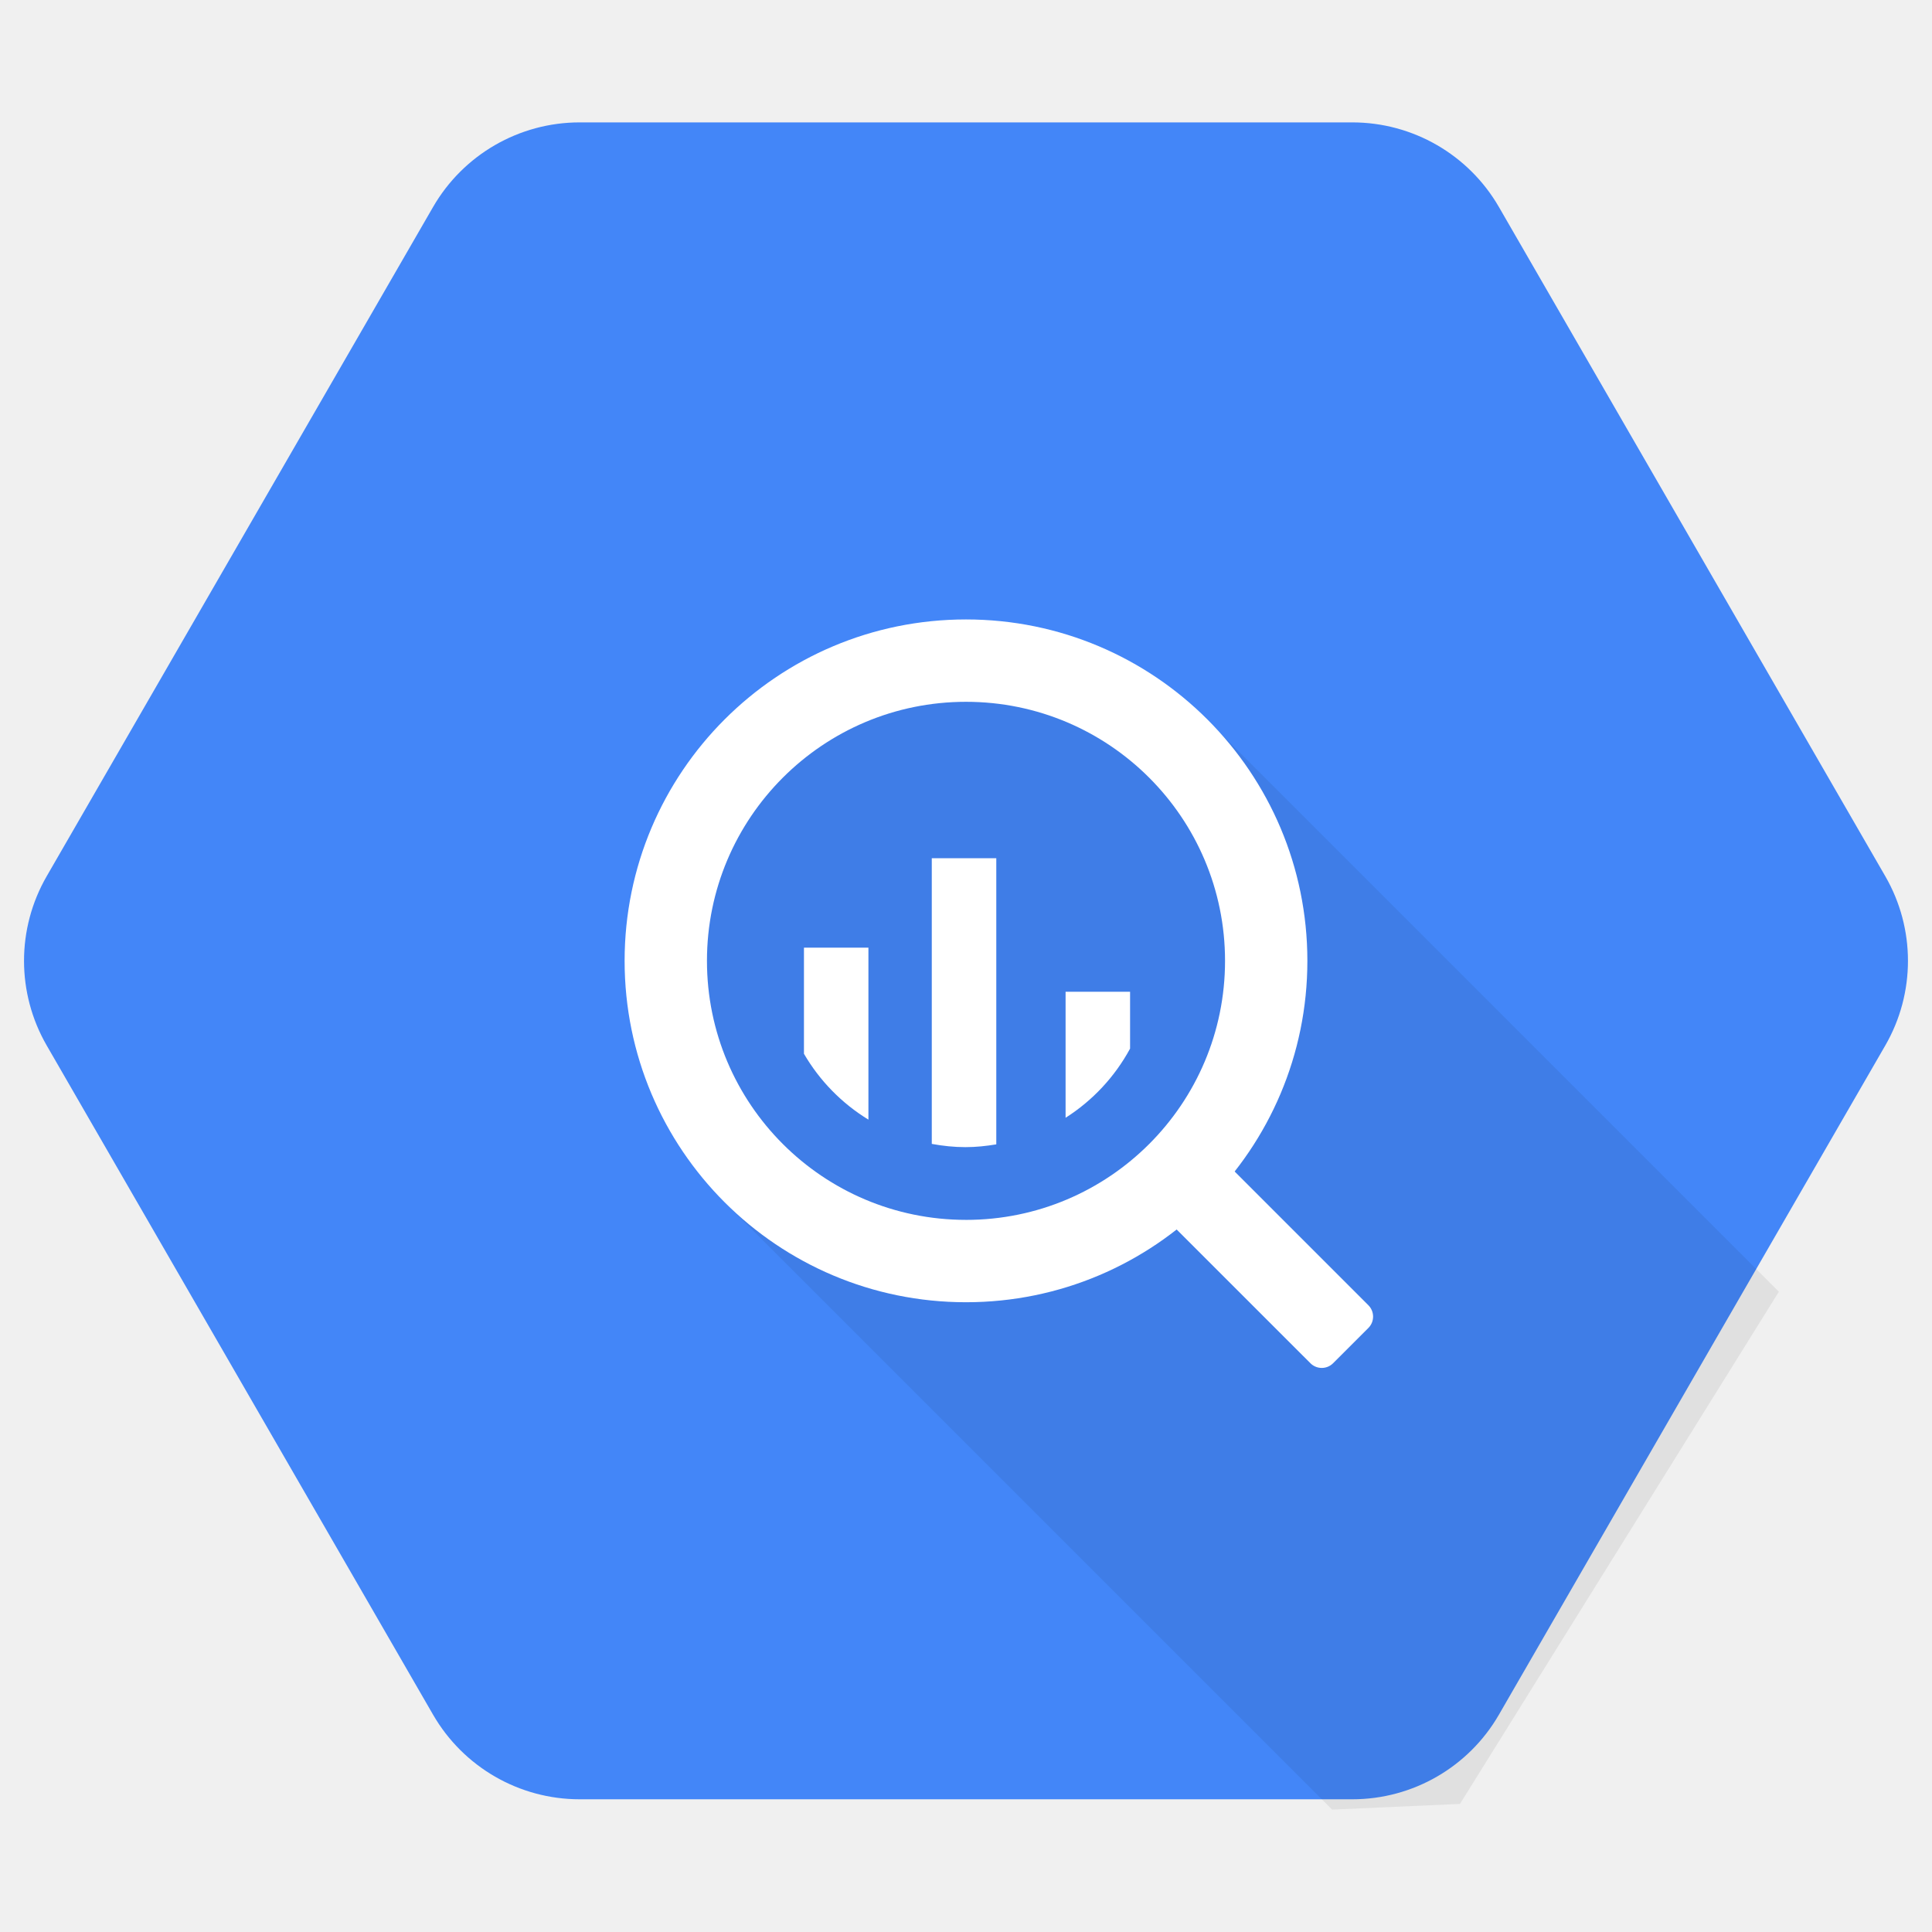
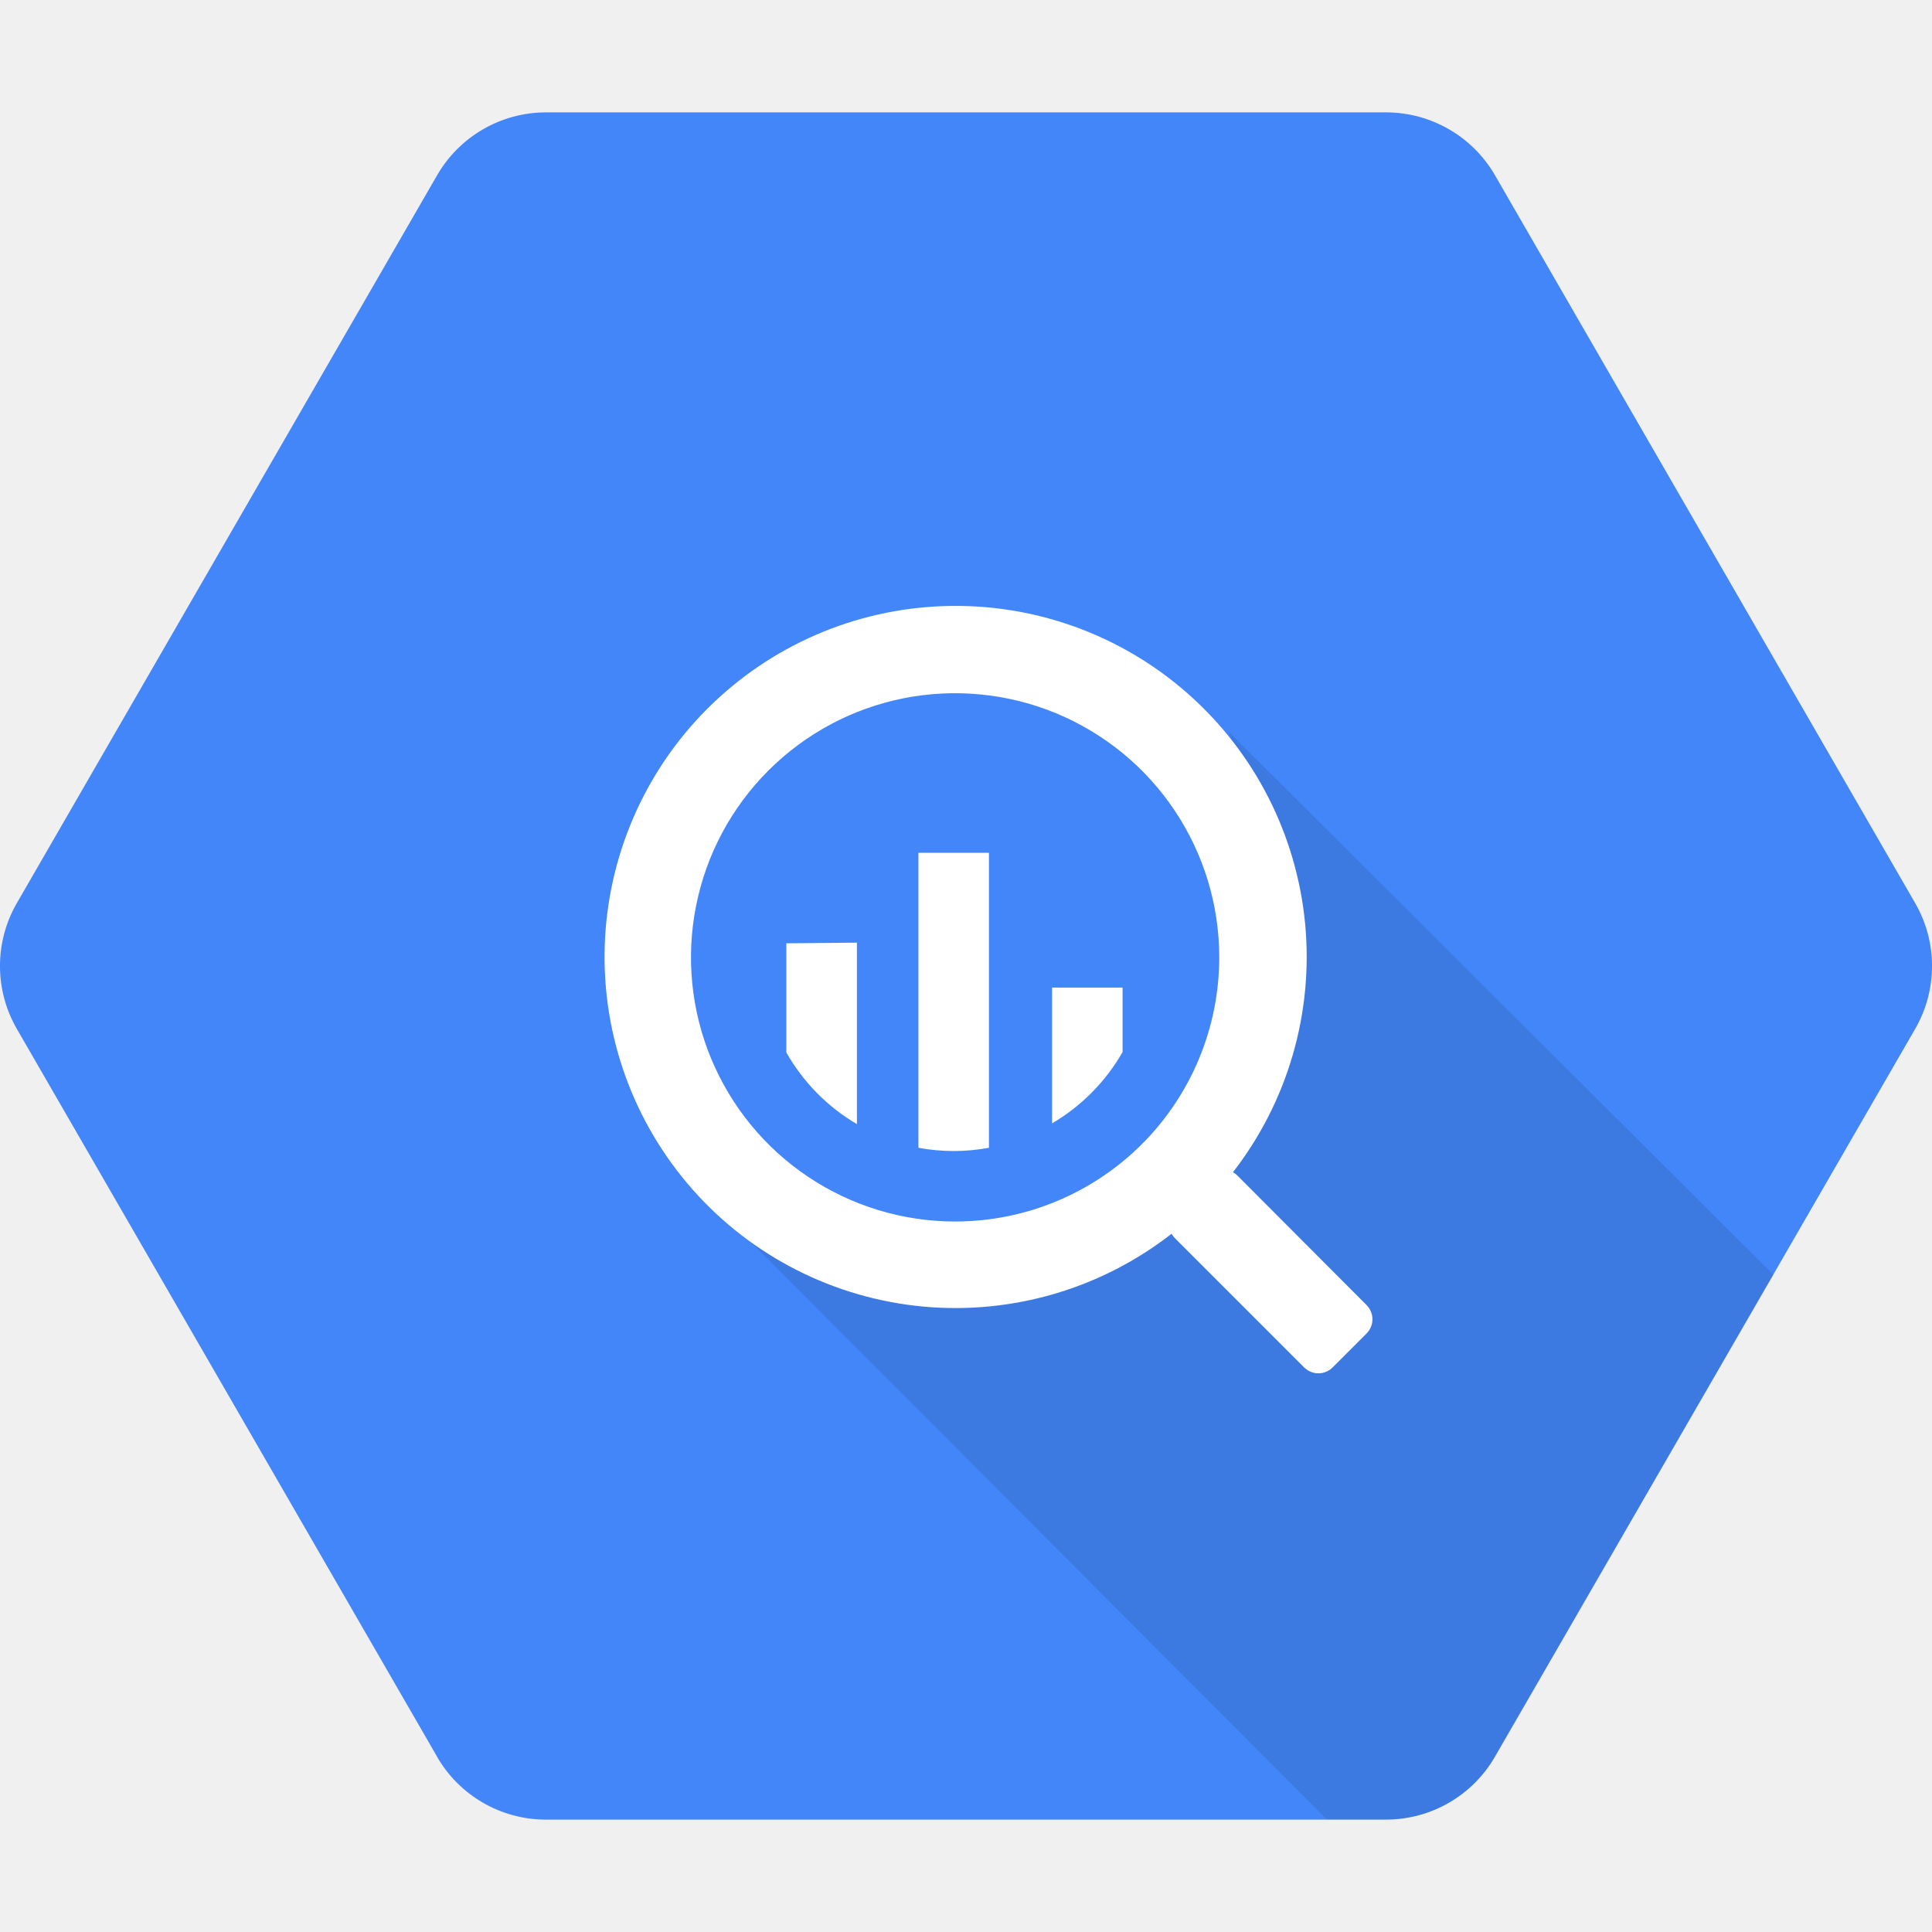
- <svg xmlns="http://www.w3.org/2000/svg" height="2500" width="2500" viewBox="-1.633 7.033 131.266 114.634">
-   <linearGradient id="a" gradientUnits="userSpaceOnUse" x1="64" x2="64" y1="7.034" y2="120.789">
-     <stop offset="0" stop-color="#4387fd" />
-     <stop offset="1" stop-color="#4683ea" />
-   </linearGradient>
-   <path d="M27.79 115.217L1.54 69.749a11.499 11.499 0 0 1 0-11.499l26.25-45.467a11.5 11.5 0 0 1 9.96-5.75h52.5a11.5 11.5 0 0 1 9.959 5.75l26.25 45.467a11.499 11.499 0 0 1 0 11.5l-26.25 45.467a11.5 11.5 0 0 1-9.959 5.749h-52.5a11.499 11.499 0 0 1-9.96-5.75z" fill="#4386f8" />
-   <path clip-path="url(#b)" d="M119.229 86.48L80.625 47.874 64 43.425l-14.933 5.55L43.3 64l4.637 16.729 40.938 40.938 8.687-.386z" opacity=".07" />
-   <g fill="#fff">
-     <path d="M64 40.804c-12.81 0-23.195 10.385-23.195 23.196 0 12.81 10.385 23.195 23.195 23.195S87.194 76.81 87.194 64c0-12.811-10.385-23.196-23.194-23.196m0 40.795c-9.72 0-17.6-7.88-17.6-17.6S54.28 46.4 64 46.4 81.6 54.28 81.6 64 73.72 81.6 64 81.6" />
-     <path d="M52.99 63.104v7.21a12.794 12.794 0 0 0 4.38 4.475V63.104zM61.675 57.026v19.411c.745.137 1.507.22 2.29.22.714 0 1.41-.075 2.093-.189V57.026zM70.766 66.1v8.562a12.786 12.786 0 0 0 4.382-4.7v-3.861zM80.691 78.287l-2.403 2.405a1.088 1.088 0 0 0 0 1.537l9.115 9.112a1.088 1.088 0 0 0 1.537 0l2.403-2.402a1.092 1.092 0 0 0 0-1.536l-9.116-9.116a1.09 1.09 0 0 0-1.536 0" />
-   </g>
+ <svg xmlns="http://www.w3.org/2000/svg" width="auto" height="auto" viewBox="0 0 24 24" fill="none">
+   <path d="M5.43 21.823L0.209 12.781C-0.07 12.298 -0.07 11.702 0.209 11.219L5.43 2.177C5.709 1.694 6.223 1.397 6.78 1.396H17.226C17.781 1.399 18.293 1.696 18.571 2.177L23.791 11.219C24.07 11.702 24.07 12.298 23.791 12.781L18.57 21.823C18.291 22.306 17.777 22.603 17.22 22.604H6.776C6.22 22.602 5.707 22.305 5.429 21.823H5.43Z" fill="#4386FA" />
+   <path opacity="0.1" d="M15.261 9.088C15.261 9.088 16.712 12.569 14.734 14.542C12.755 16.516 9.153 15.253 9.153 15.253L16.481 22.601H17.225C17.782 22.6 18.297 22.303 18.575 21.82L22.031 15.836L15.261 9.088Z" fill="black" />
+   <path d="M16.975 16.211L15.375 14.607C15.358 14.589 15.338 14.574 15.316 14.562C15.997 13.685 16.317 12.582 16.213 11.477C16.108 10.372 15.587 9.349 14.754 8.615C13.921 7.881 12.84 7.493 11.73 7.529C10.621 7.564 9.567 8.022 8.783 8.808C8 9.593 7.545 10.649 7.512 11.758C7.479 12.867 7.87 13.947 8.606 14.779C9.341 15.61 10.366 16.129 11.471 16.231C12.576 16.332 13.679 16.009 14.554 15.326C14.565 15.347 14.58 15.366 14.596 15.382L16.2 16.986C16.247 17.033 16.311 17.06 16.378 17.06C16.444 17.06 16.508 17.033 16.555 16.986L16.975 16.566C17.022 16.519 17.049 16.455 17.049 16.389C17.049 16.322 17.022 16.258 16.975 16.211ZM11.865 15.174C11.216 15.174 10.582 14.982 10.042 14.621C9.502 14.261 9.082 13.748 8.833 13.148C8.585 12.549 8.52 11.889 8.647 11.252C8.773 10.616 9.086 10.031 9.545 9.572C10.004 9.113 10.588 8.801 11.225 8.674C11.861 8.548 12.521 8.613 13.121 8.861C13.72 9.11 14.233 9.53 14.593 10.07C14.954 10.61 15.146 11.244 15.146 11.893C15.146 12.763 14.8 13.598 14.185 14.213C13.57 14.828 12.735 15.174 11.865 15.174ZM9.768 11.718V13.074C9.977 13.442 10.279 13.75 10.645 13.964V11.71L9.768 11.718ZM11.409 10.594V14.258C11.698 14.312 11.995 14.312 12.285 14.258V10.594H11.409ZM13.945 13.071V12.268H13.069V13.955C13.434 13.741 13.736 13.435 13.946 13.067L13.945 13.071Z" fill="white" />
</svg>
